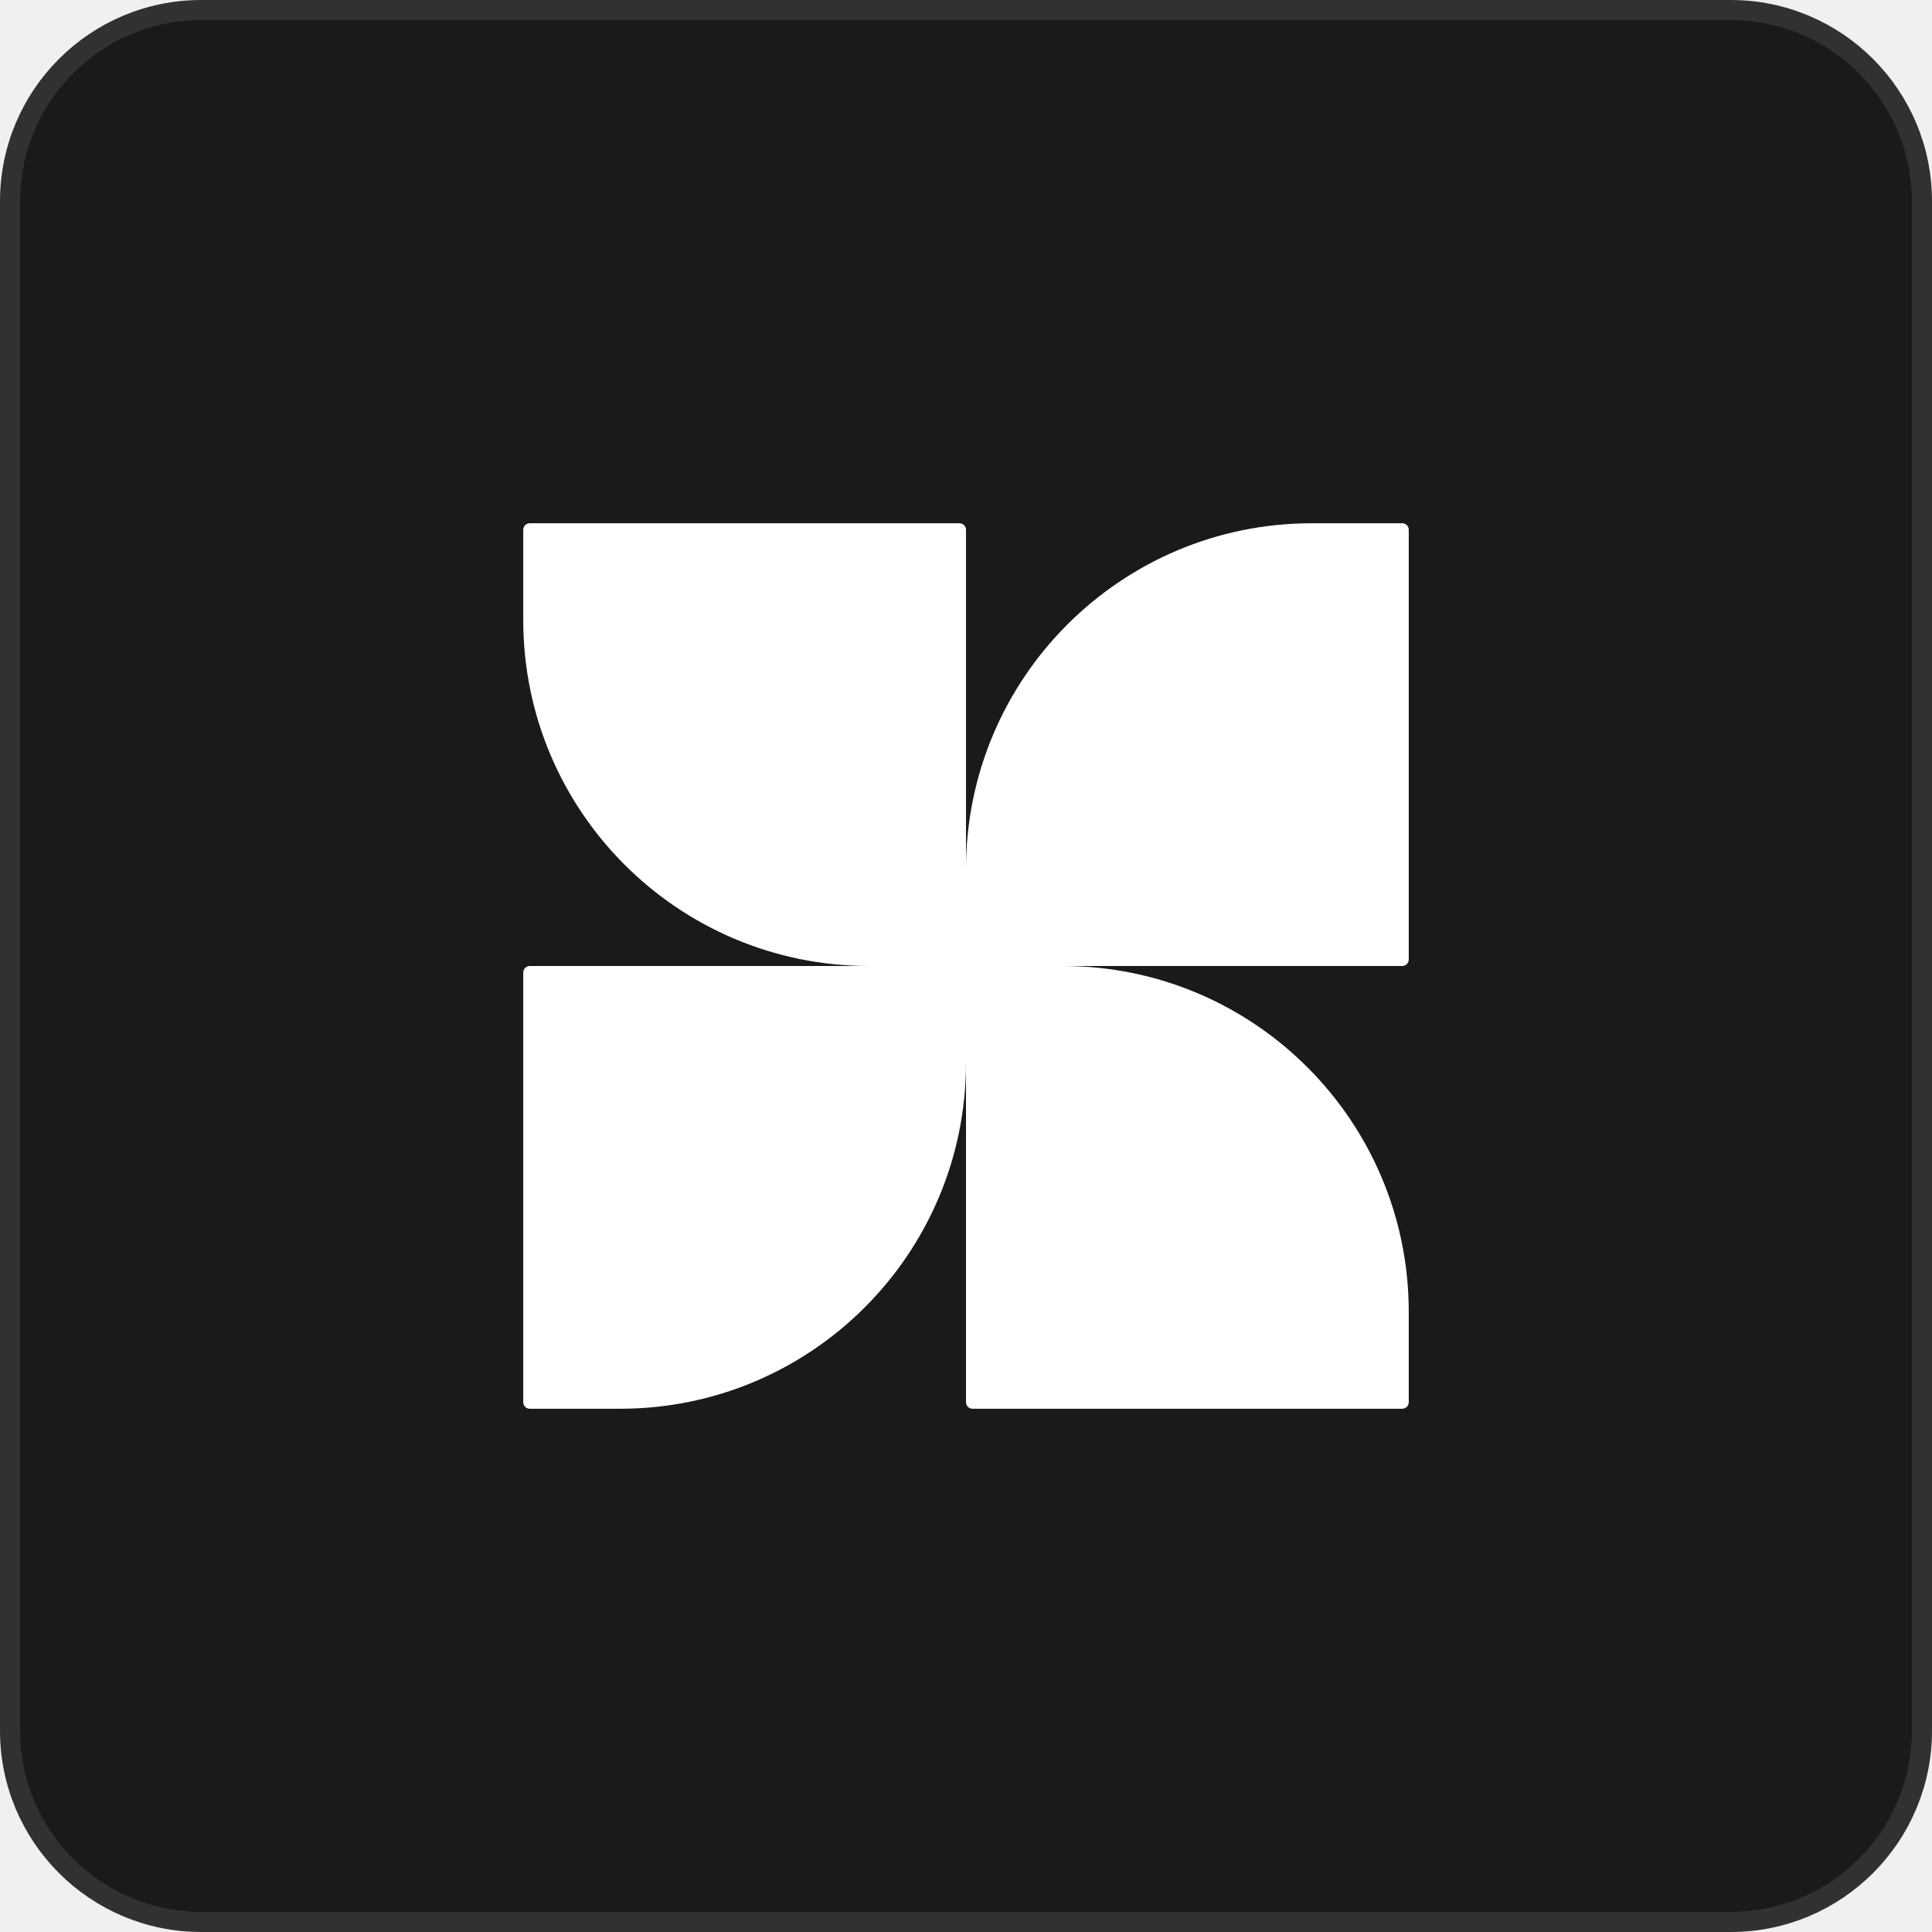
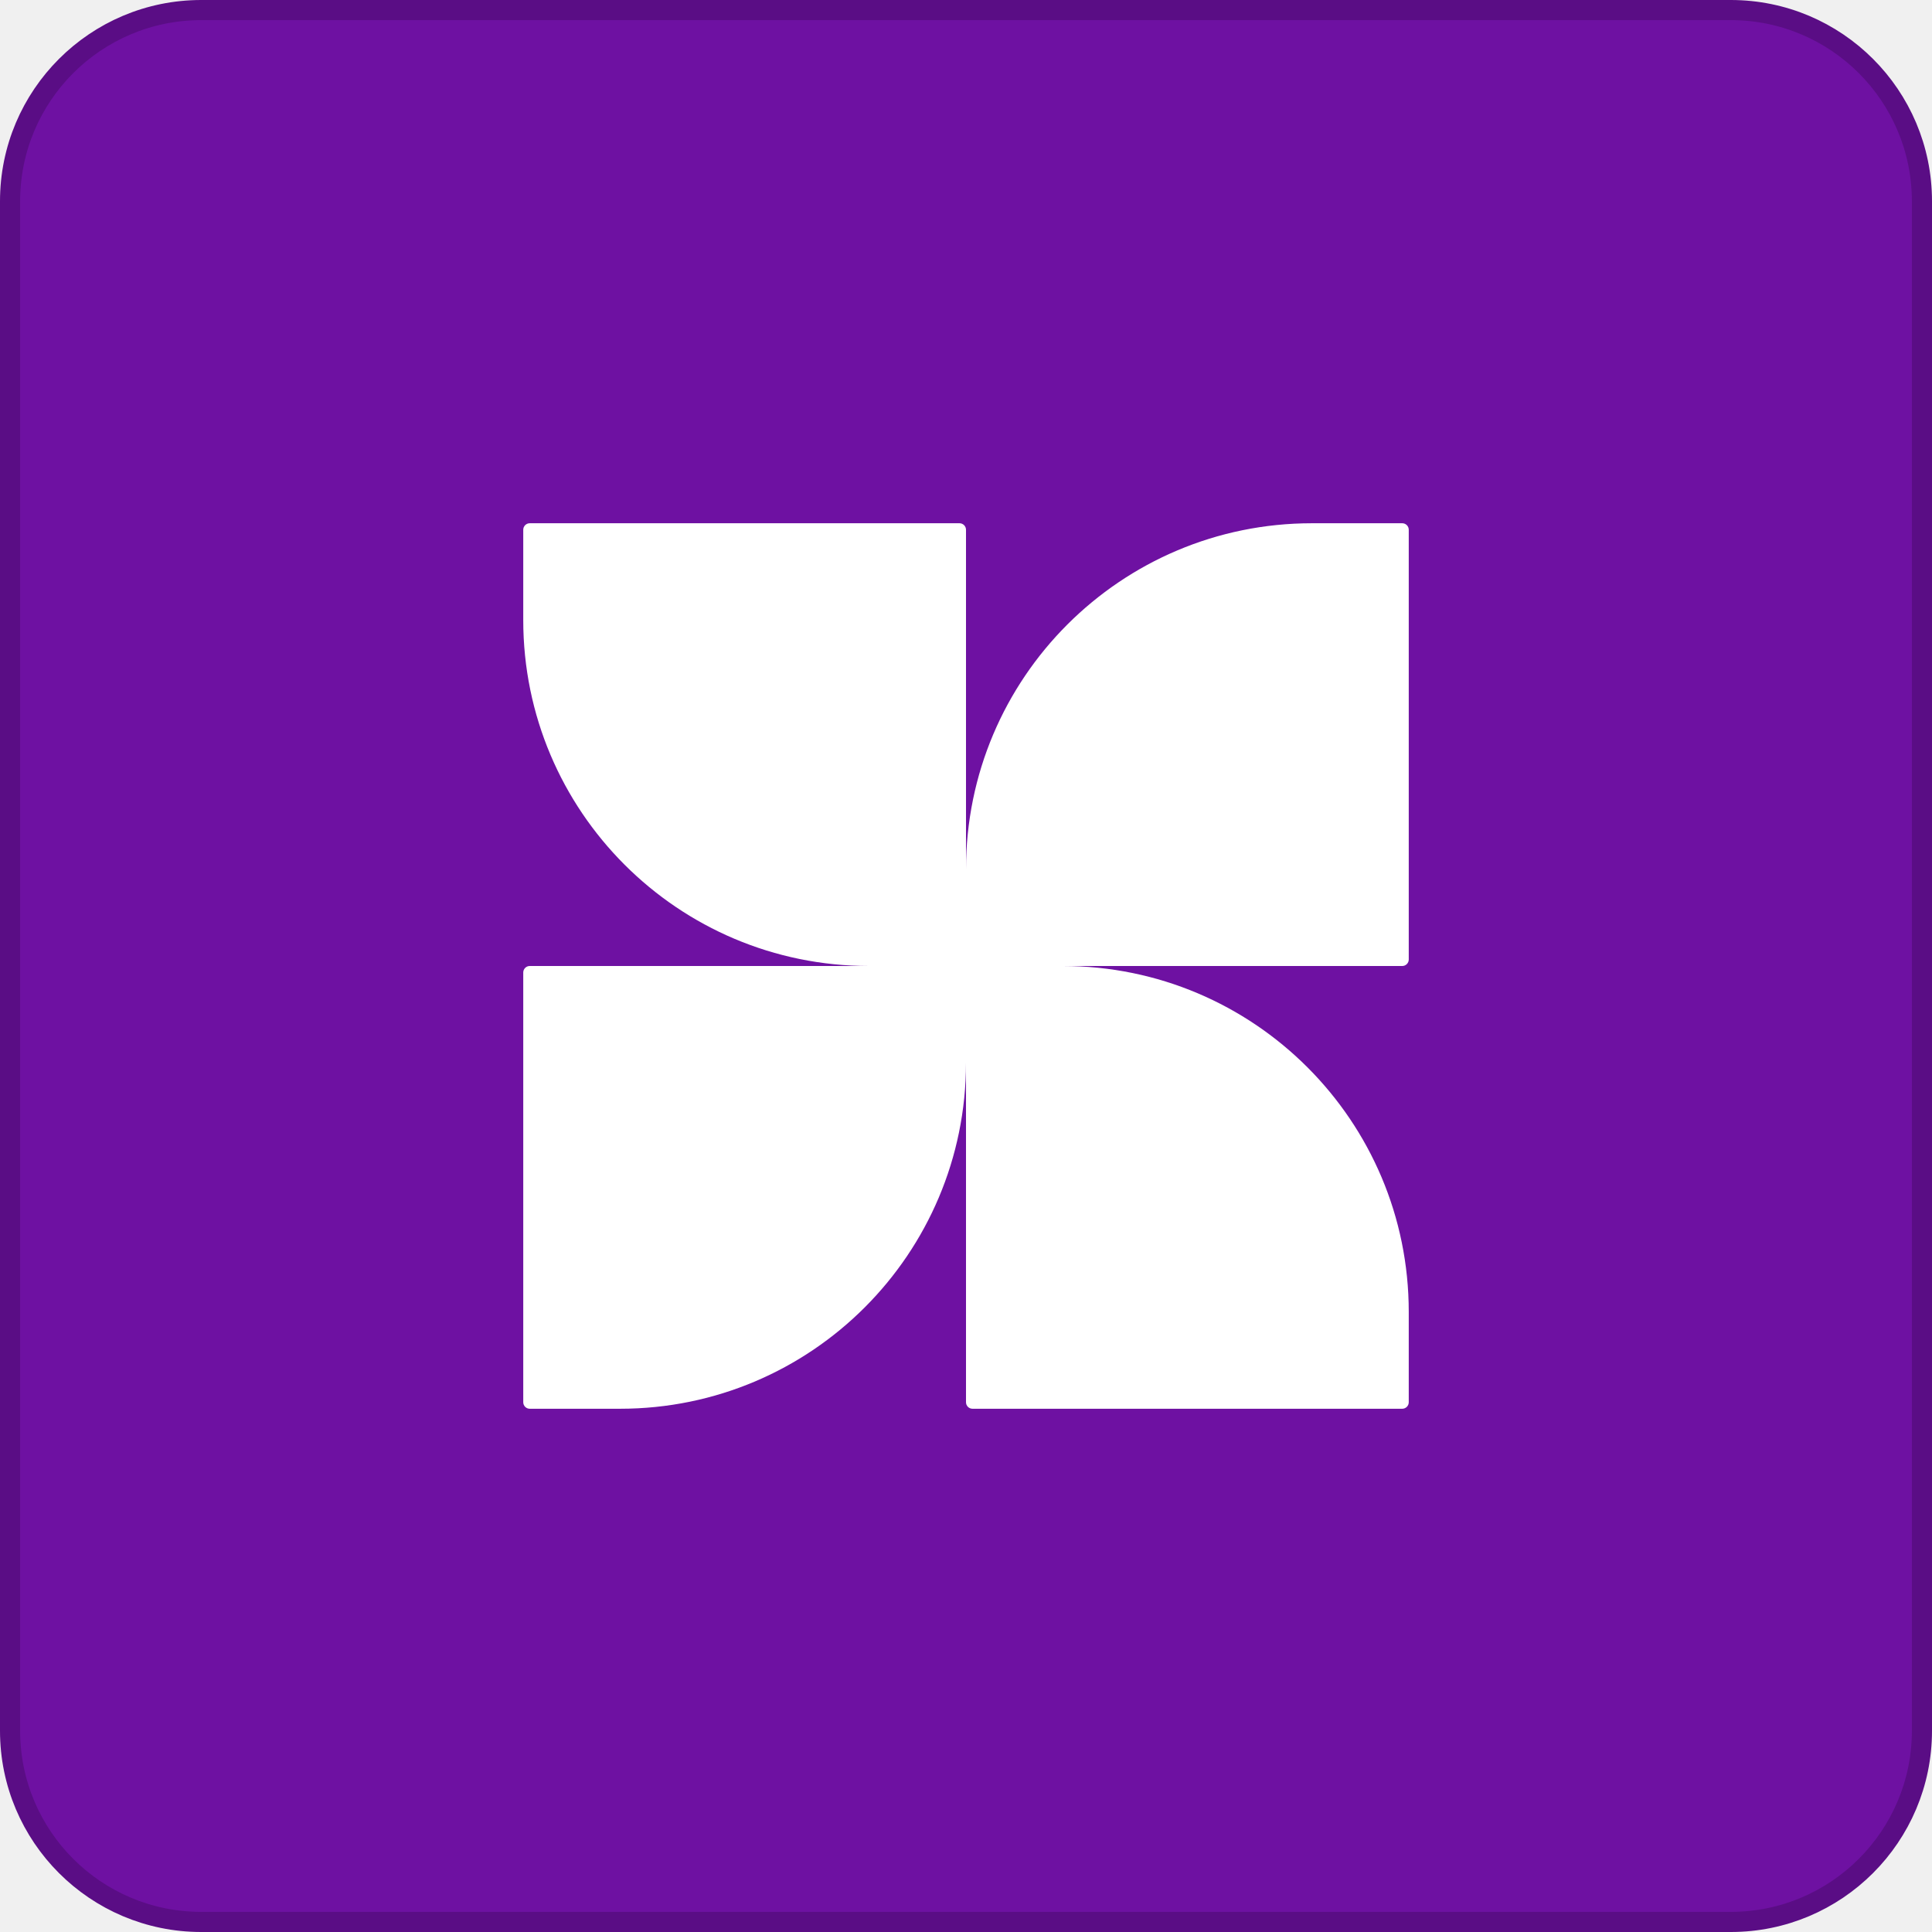
<svg xmlns="http://www.w3.org/2000/svg" width="96" height="96" viewBox="0 0 96 96" fill="none">
-   <rect x="0.5" y="0.5" width="95" height="95" rx="9.5" fill="#1A1A19" stroke="#313131" />
+   <rect x="0.5" y="0.5" width="95" height="95" rx="9.5" fill="#6E11A2" stroke="#5A0D85" />
  <path d="M65.188 26C55.695 26 48 33.695 48 43.188V26.323C48 26.145 47.855 26 47.677 26H26.323C26.145 26 26 26.145 26 26.323V30.812C26 40.305 33.695 48 43.188 48H26.323C26.145 48 26 48.145 26 48.323V69.677C26 69.855 26.145 70 26.323 70H30.812C40.305 70 48 62.305 48 52.812V69.677C48 69.855 48.145 70 48.323 70H69.677C69.855 70 70 69.855 70 69.677V65.188C70 55.695 62.305 48 52.812 48H69.677C69.855 48 70 47.855 70 47.677V26.323C70 26.145 69.855 26 69.677 26H65.188Z" fill="white" />
</svg>
